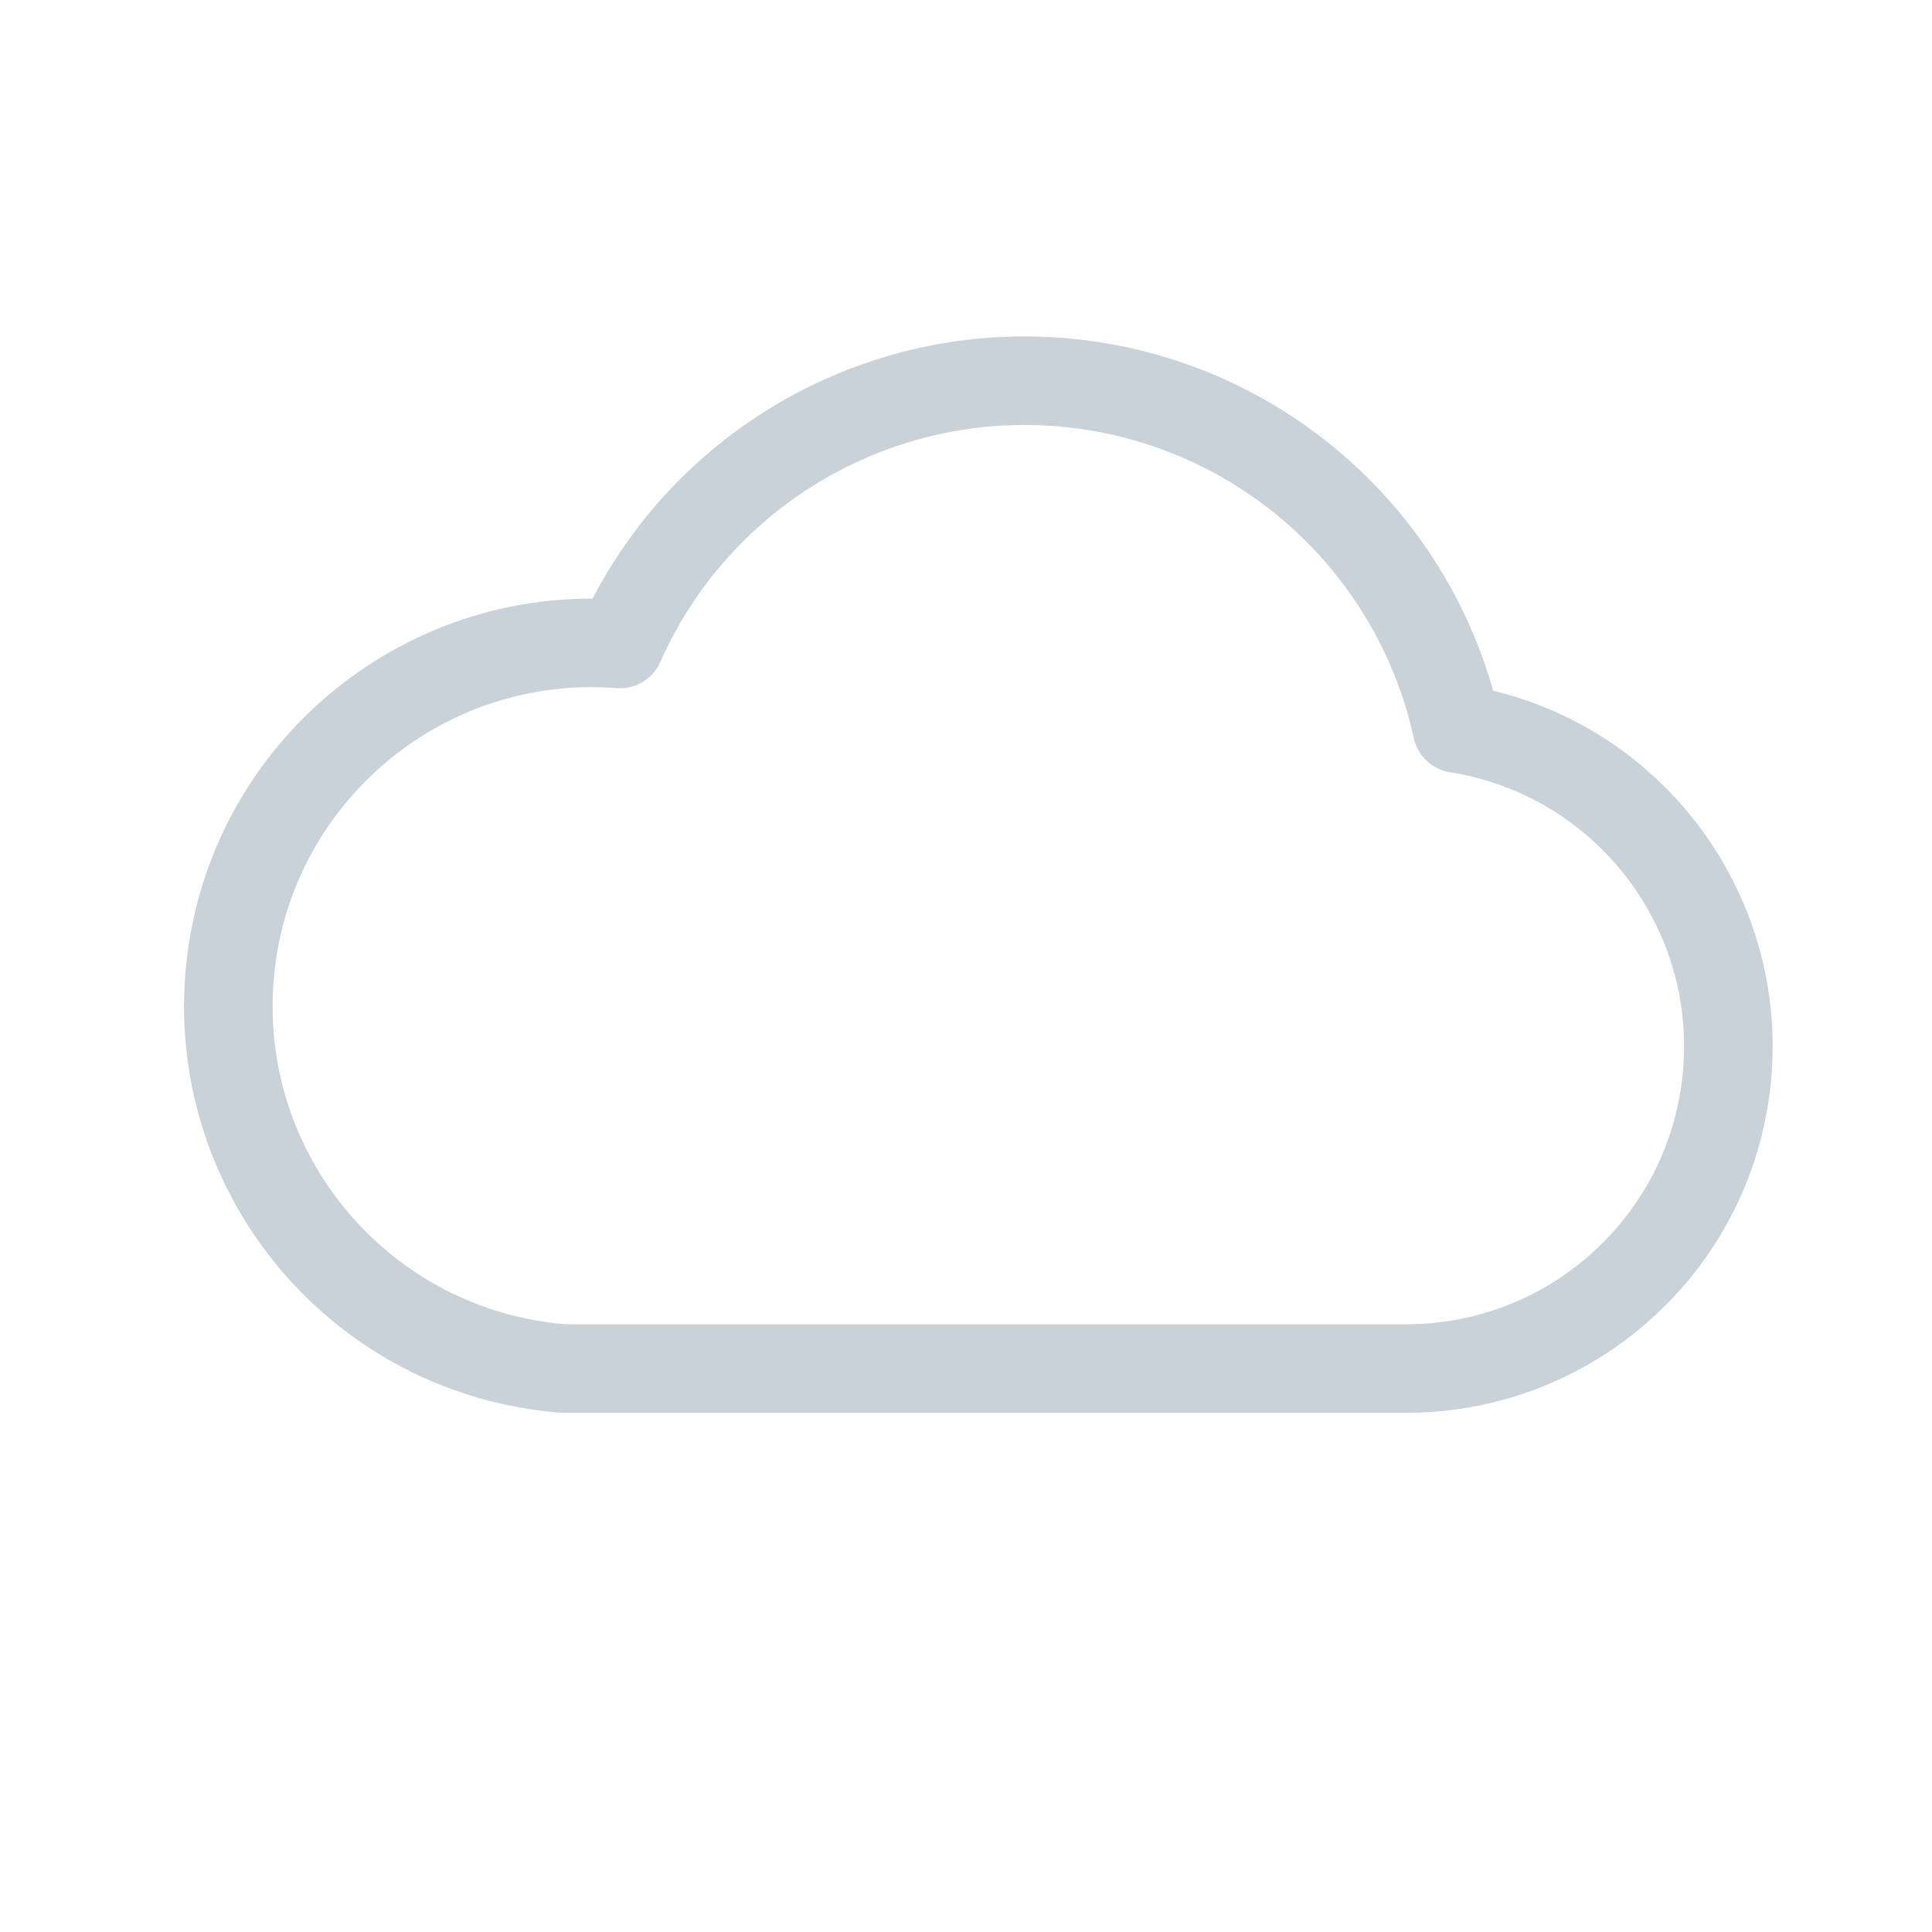
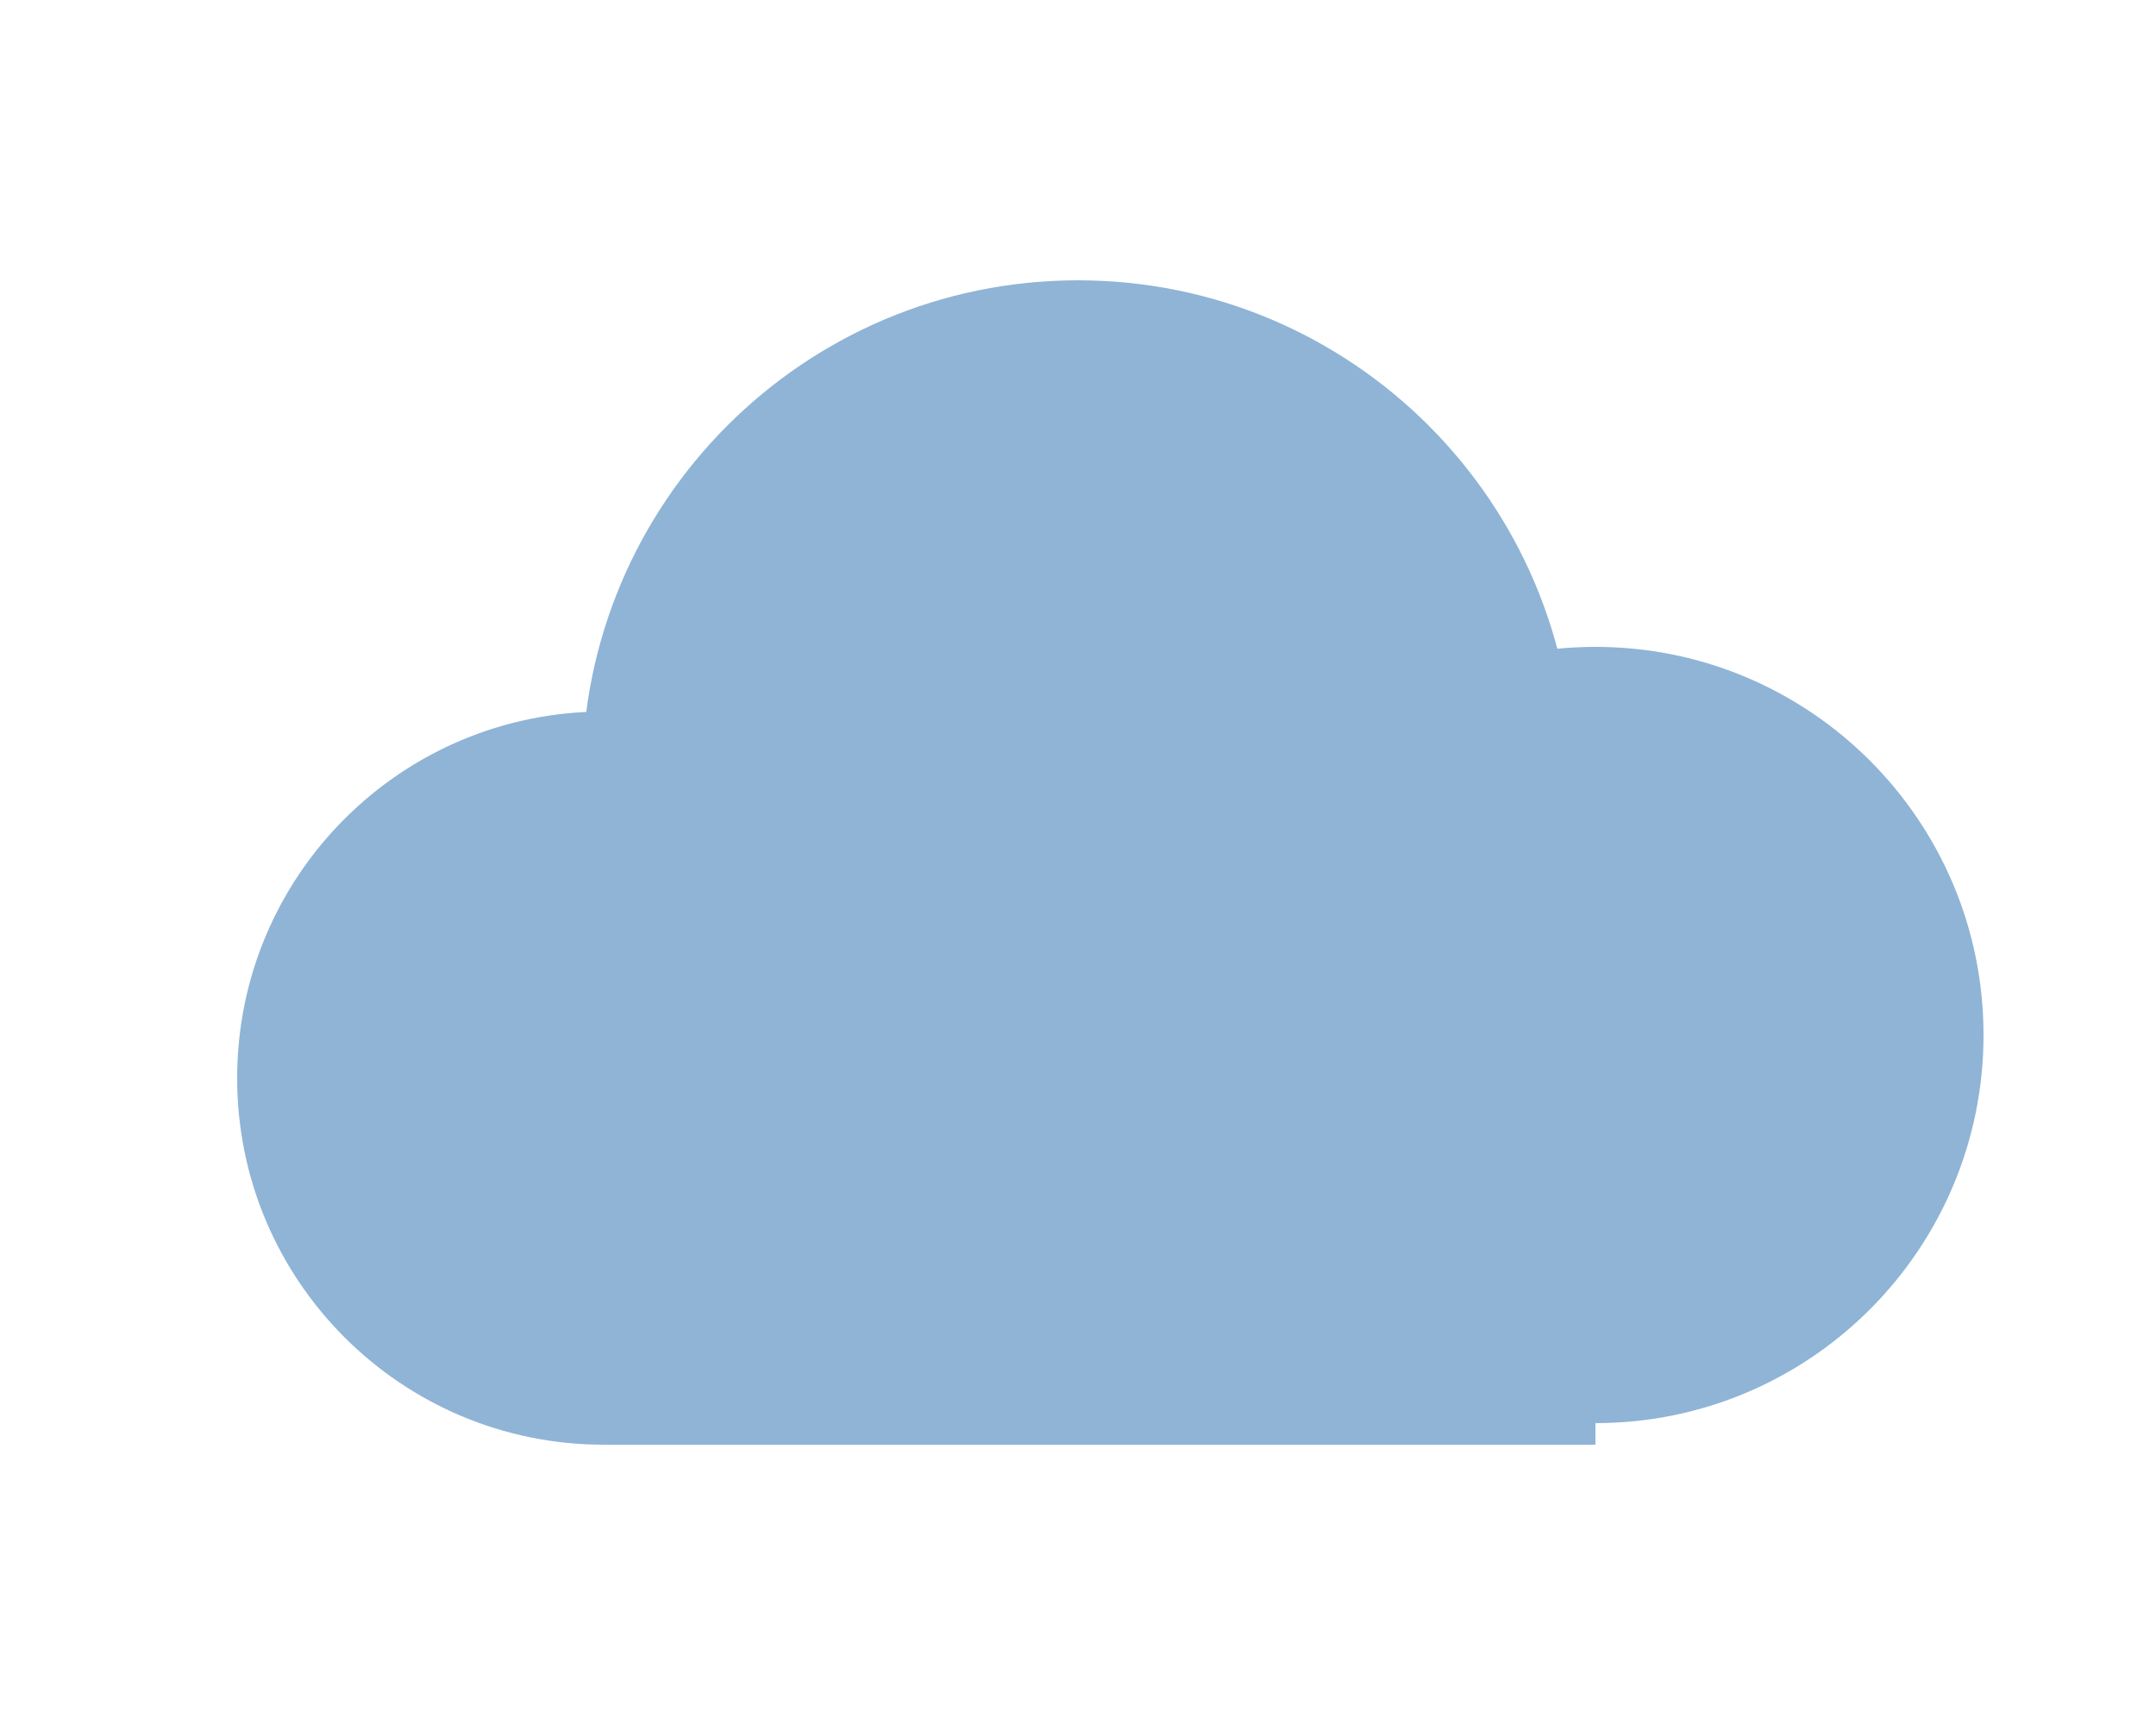
- <svg xmlns="http://www.w3.org/2000/svg" width="48" height="48" viewBox="0 0 48 48" fill="none" stroke="#c9d1d9" stroke-width="2.2" stroke-linecap="round" stroke-linejoin="round">
-   <path d="M14 34h21a8 8 0 0 0 1.2-15.9A11 11 0 0 0 15.4 16 9 9 0 0 0 14 34z" />
+ <svg xmlns="http://www.w3.org/2000/svg" width="100" height="80" viewBox="0 0 100 80">
+   <g fill="#8fb4d6">
+     <circle cx="28" cy="50" r="17" />
+     <circle cx="50" cy="36" r="23" />
+     <circle cx="74" cy="48" r="18" />
+     <rect x="28" y="46" width="46" height="21" />
+     <circle cx="62" cy="58" r="9" />
+   </g>
</svg>
